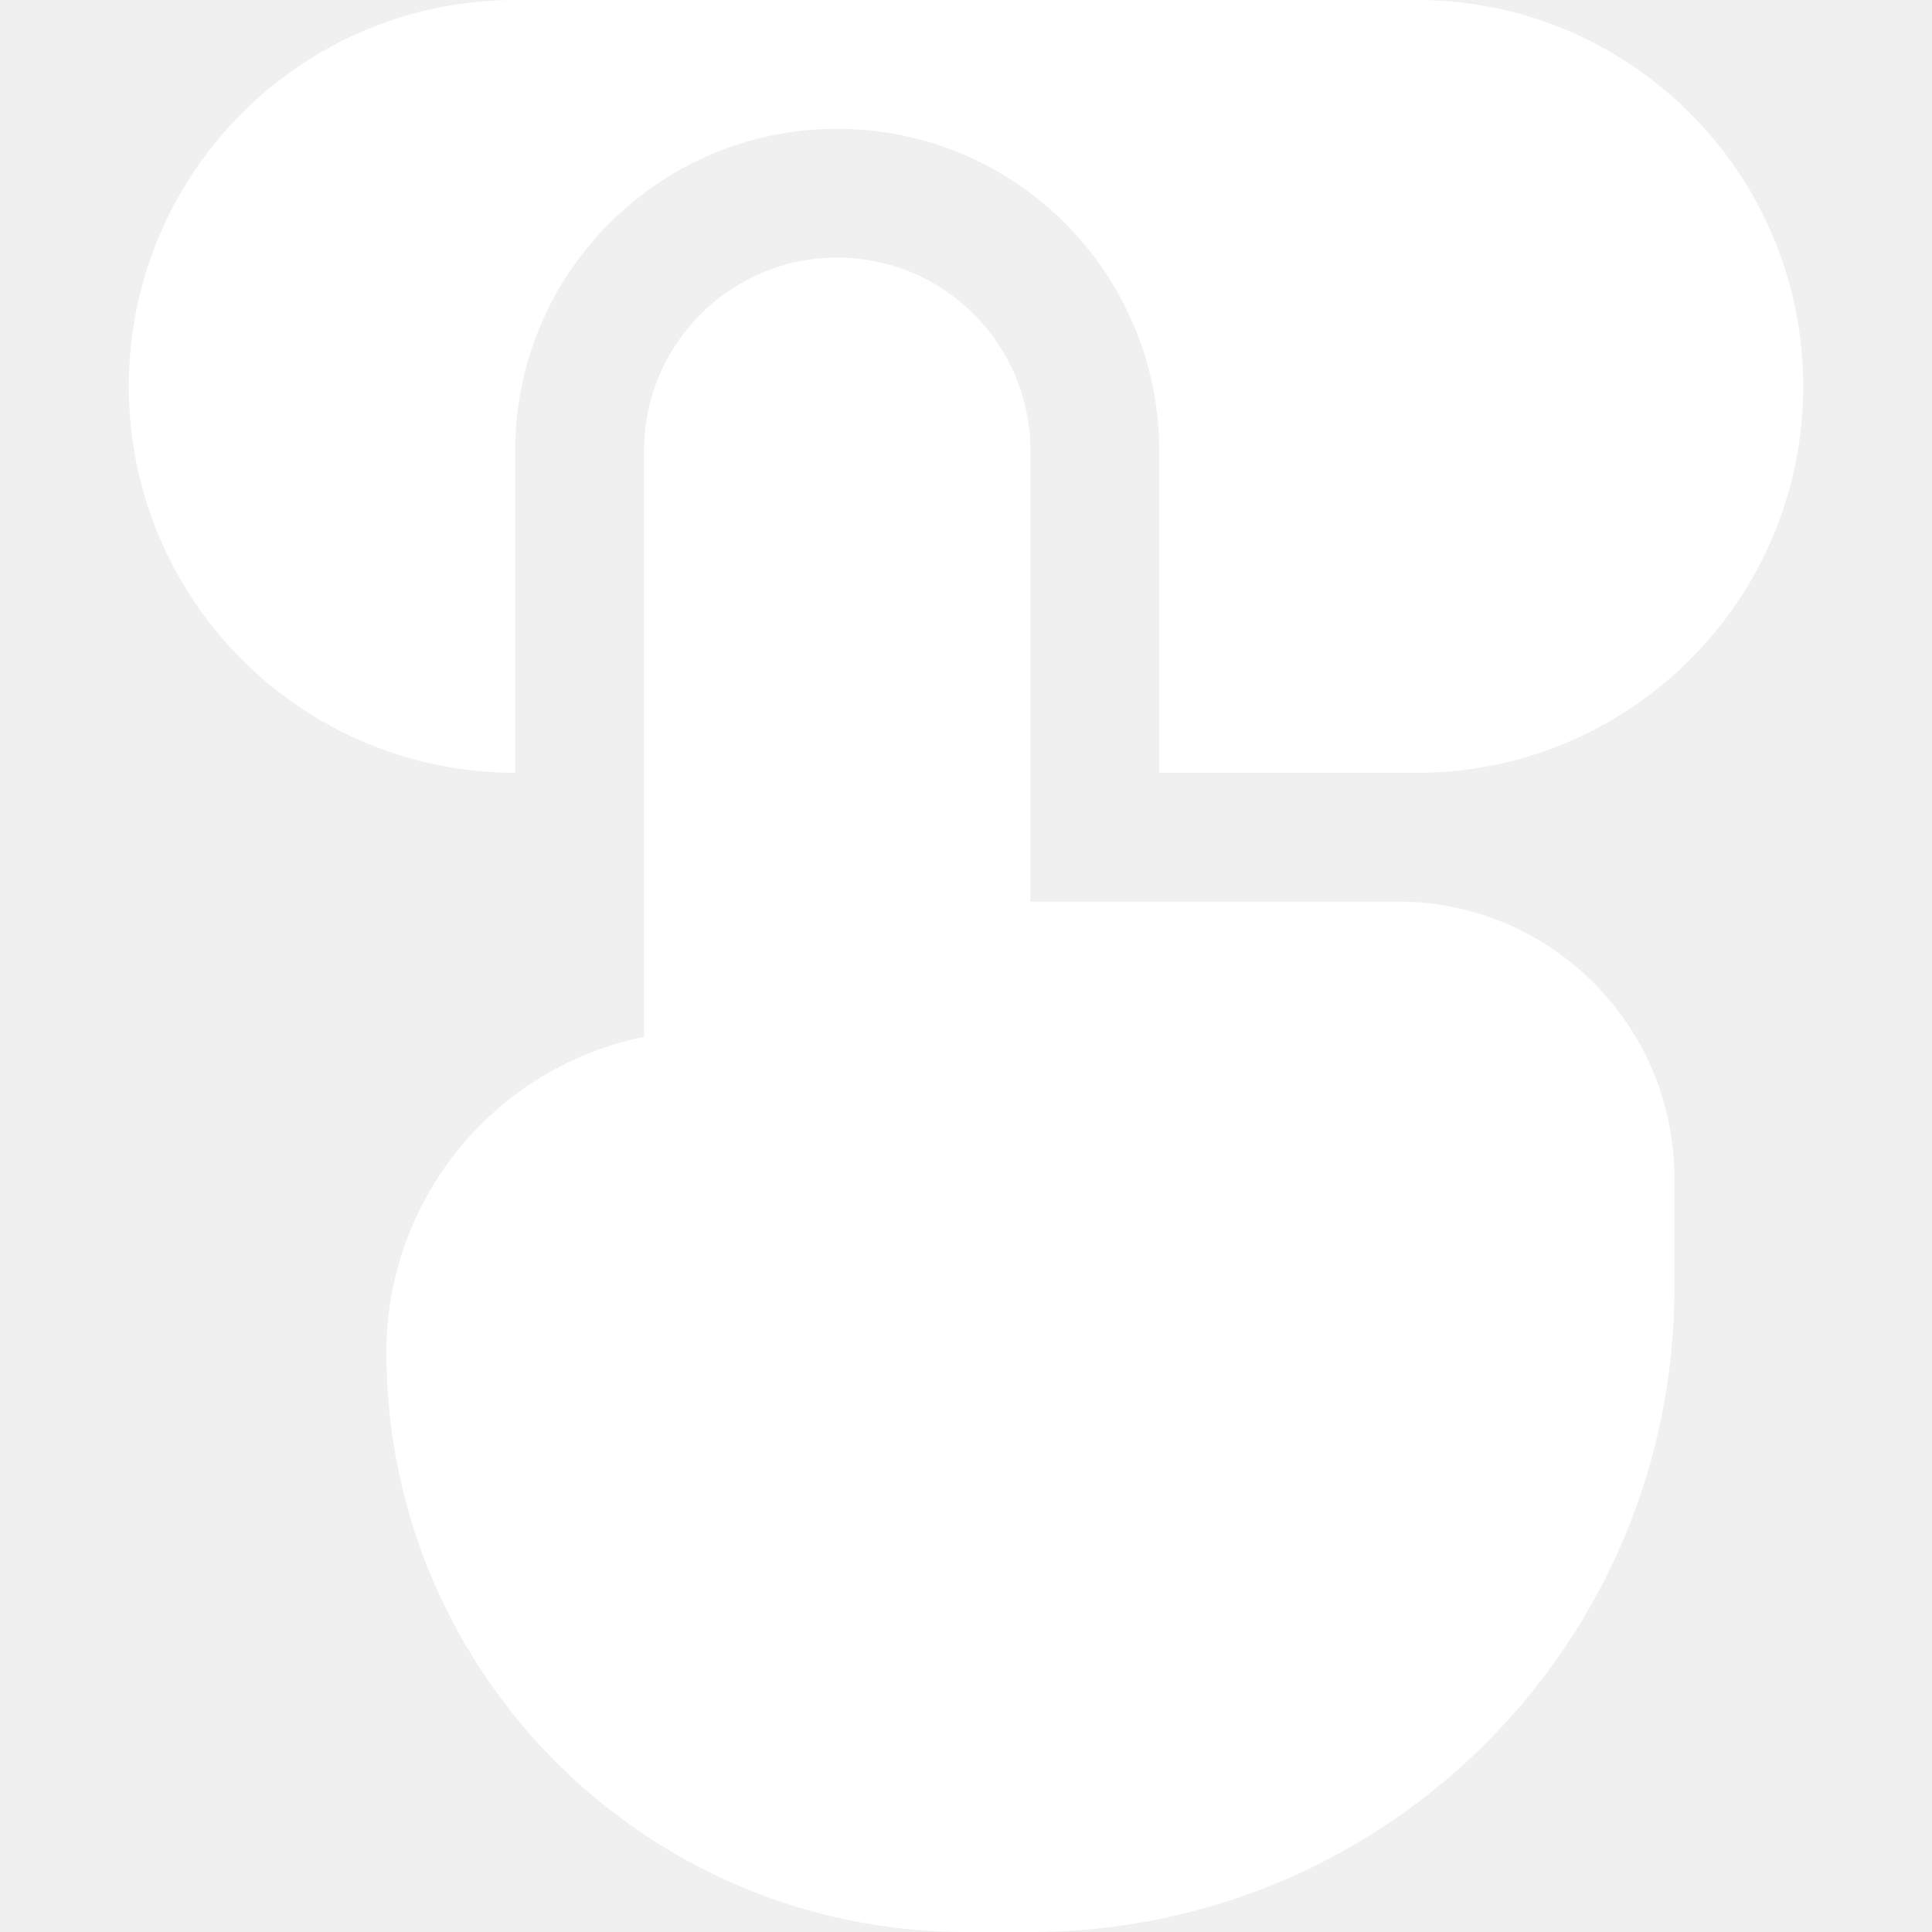
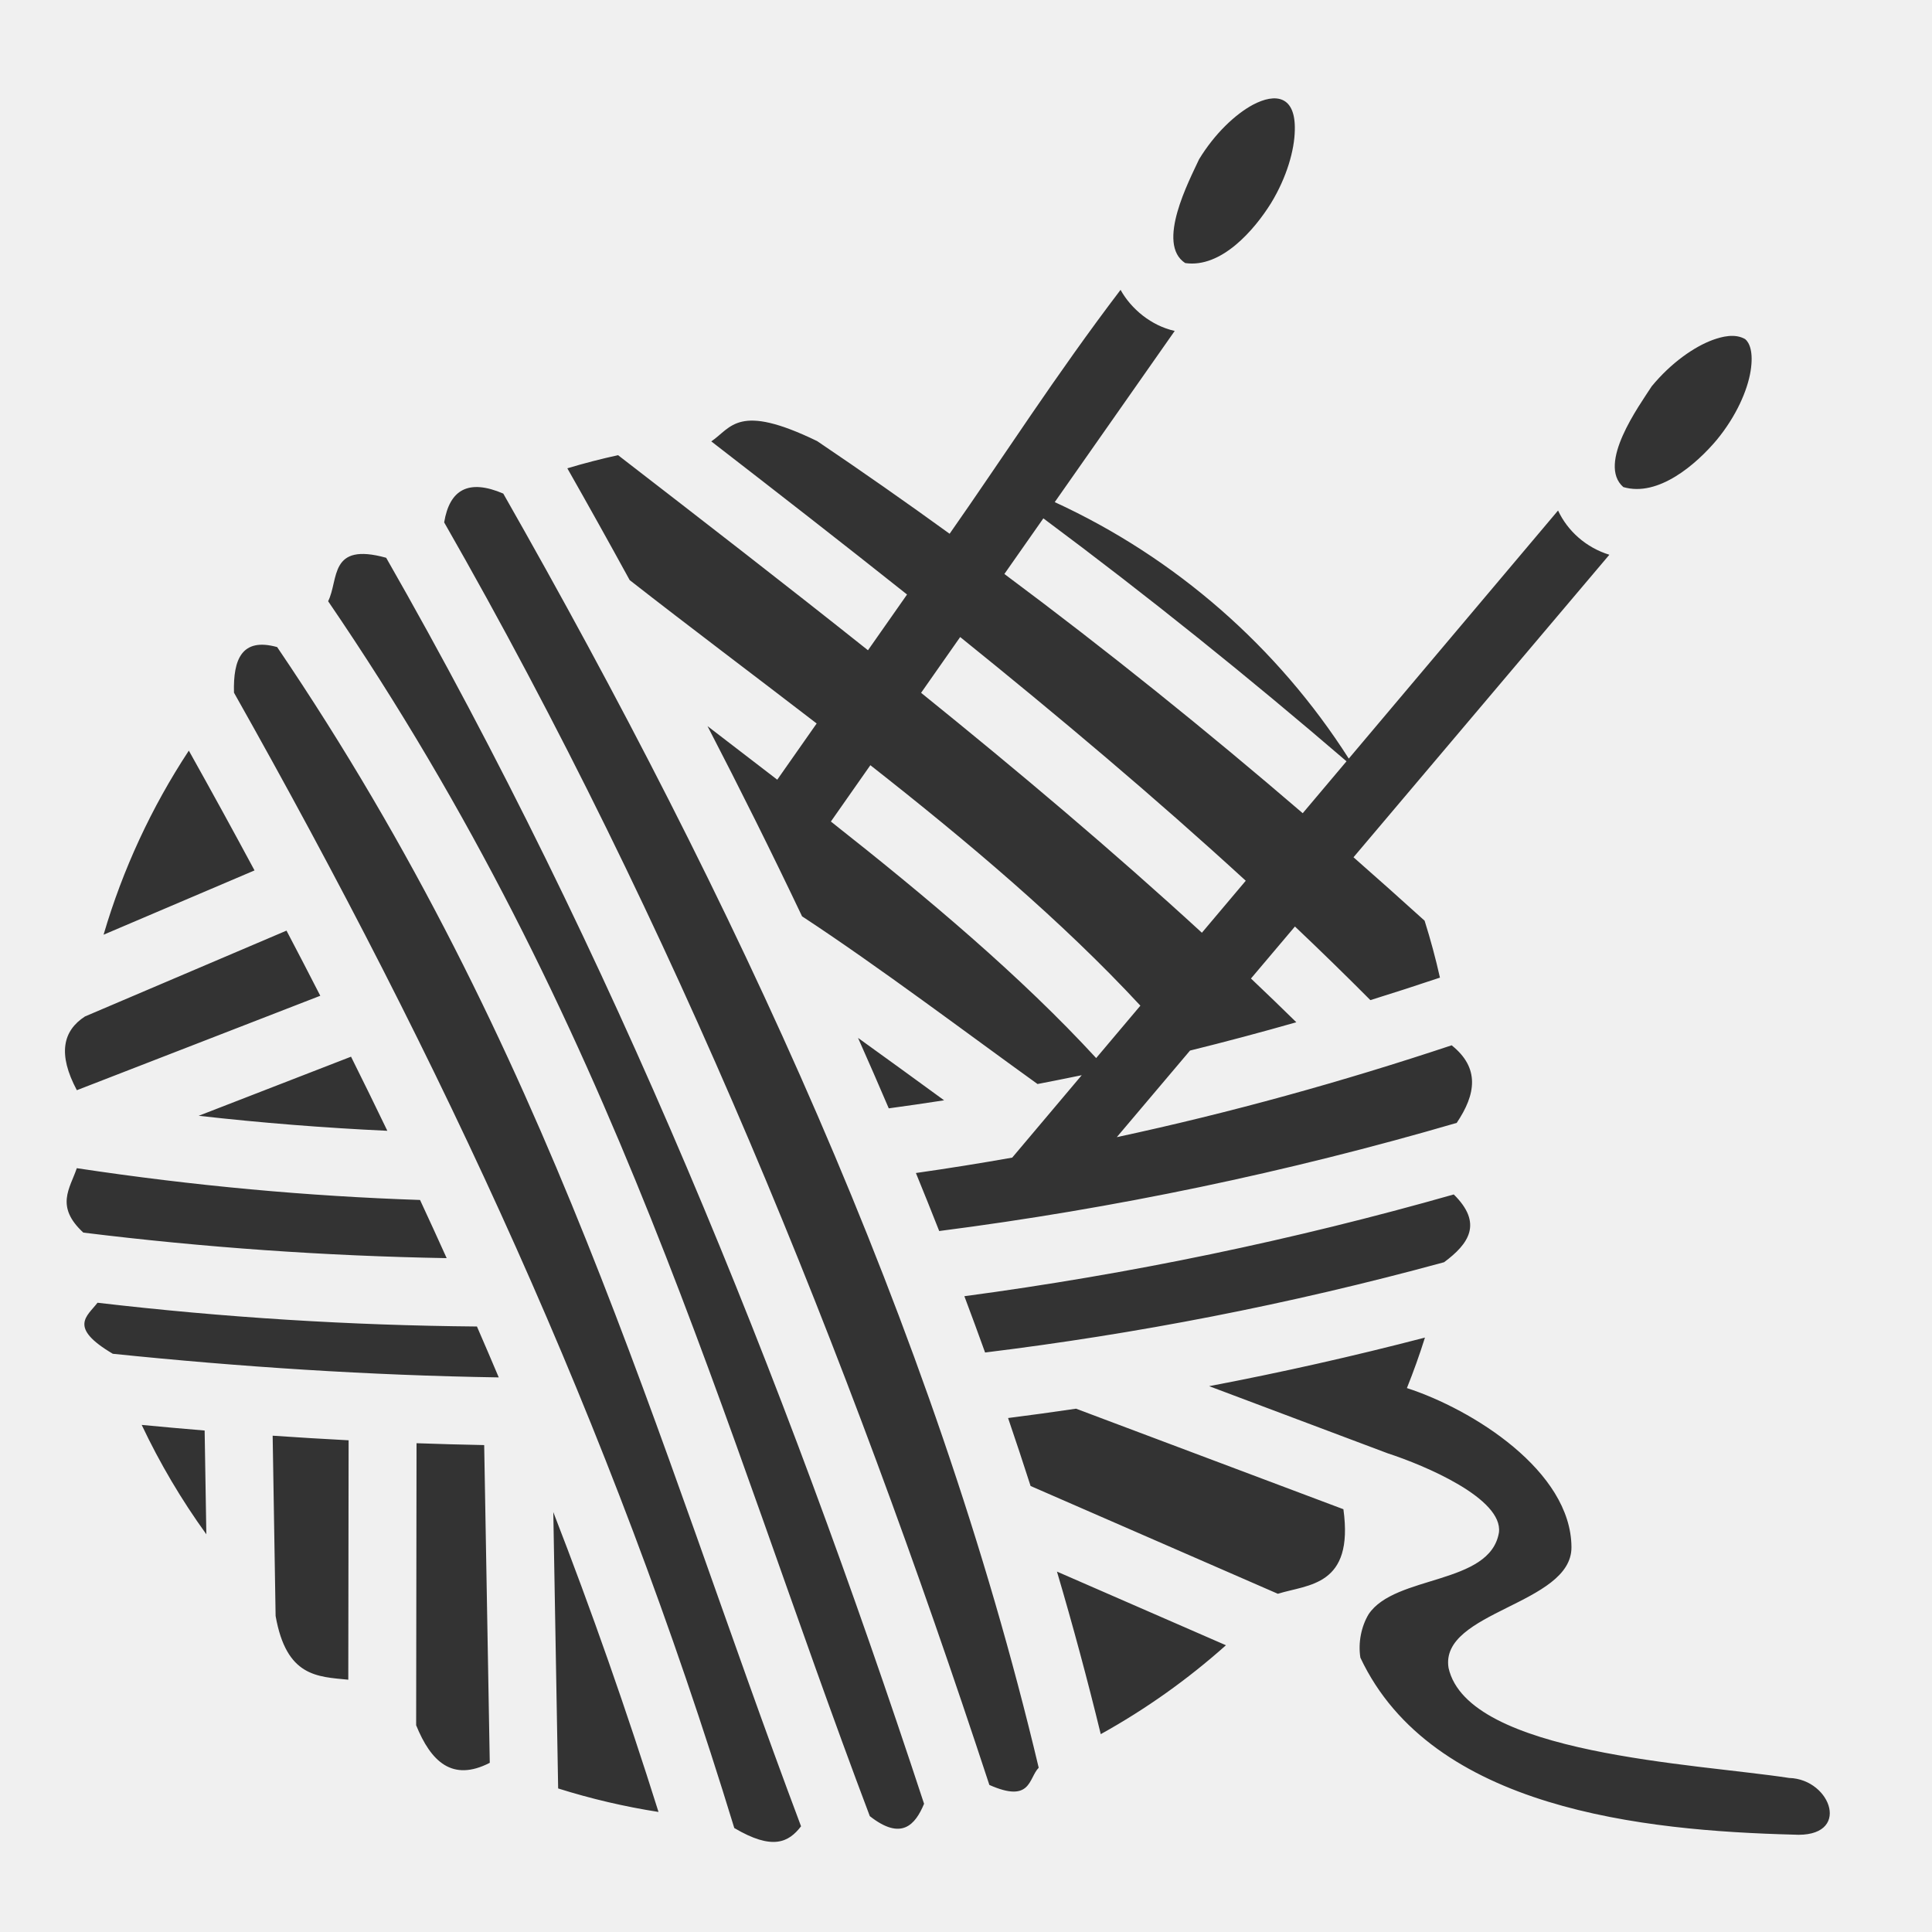
- <svg xmlns="http://www.w3.org/2000/svg" width="1em" height="1em" viewBox="0 0 15 15">
-   <path fill="white" d="M4 6a3 3 0 0 1 0-6h7a3 3 0 1 1 0 6H9V3.5a2.5 2.5 0 0 0-5 0z" />
-   <path fill="white" d="M6.5 2A1.5 1.5 0 0 0 5 3.5v4.55a2.5 2.5 0 0 0-2 2.45A4.5 4.5 0 0 0 7.5 15H8a5 5 0 0 0 5-5v-.853A2.147 2.147 0 0 0 10.853 7H8V3.5A1.5 1.5 0 0 0 6.5 2" />
+ <svg xmlns="http://www.w3.org/2000/svg" width="100%" height="100%" viewBox="0 0 512 512">
+   <style>
+     #favicon {
+       fill: #333;
+     }
+ 
+     @media (prefers-color-scheme: dark) {
+       #favicon {
+         fill: #fff;
+       }
+     }
+   </style>
+   <path id="favicon" d="M332.04 27.759c-4.596 2.47-10.075 7.56-14.275 14.453c-2.602 5.644-11.487 22.4-3.68 27.5c9.571 1.4 18.325-8.765 22.752-15.879c4.2-6.894 6.212-14.097 6.3-19.314c.25-9.162-5.102-9.93-11.097-6.76m-35.082 49.057c-17.085 22.447-30.962 44.18-45.3 64.636a1291 1291 0 0 0-35.102-24.556c-21.021-10.201-22.682-3.57-28.057.078c17.396 13.455 34.746 26.954 51.877 40.576l-10.354 14.775c-21.77-17.33-43.972-34.51-66.23-51.7a182 182 0 0 0-13.441 3.48a2180 2180 0 0 1 16.523 29.632c15.874 12.41 32.705 25.03 49.549 37.993l-10.442 14.898a5041 5041 0 0 0-18.484-14.2c8.628 16.656 17.002 33.46 25.057 50.409c20.13 13.193 44.62 31.66 62.4 44.44c3.916-.75 7.82-1.533 11.715-2.337l-18.424 21.84a768 768 0 0 1-25.52 4.08c2.098 5.112 4.148 10.24 6.174 15.375a899 899 0 0 0 137.143-28.658c5.08-7.527 6.204-14.563-1.344-20.562c-28.95 9.639-58.497 17.842-88.736 24.341l19.406-22.945a814 814 0 0 0 28.172-7.504a944 944 0 0 0-12.02-11.593l11.653-13.78a940 940 0 0 1 19.992 19.51a876 876 0 0 0 18.436-5.963a182 182 0 0 0-4.067-15.088a1687 1687 0 0 0-18.842-16.808l67.805-80.17c-6.175-1.897-11.06-6.287-13.598-11.723l-55.459 65.746c-18.82-29.505-45.863-53.235-77.923-67.972L311.31 87.7c-6.206-1.37-11.54-5.817-14.352-10.884m156.94 13.267c-4.9 1.797-11.044 6.058-16.176 12.29c-3.37 5.216-14.532 20.556-7.528 26.704c9.276 2.736 19.38-6.087 24.768-12.504c5.132-6.231 8.138-13.077 8.963-18.23s-.34-7.571-1.438-8.475c-2.728-1.57-6.156-.662-8.59.215zm-320.524 40.723c-9.202-3.944-14.229-1.076-15.666 7.63c61.04 106.67 106.595 219.245 144.486 334.592c11.13 4.931 10.359-1.798 13.073-4.56c-27.876-117.522-81.03-230.756-141.893-337.662m143.127 6.564c27.765 20.66 54.483 42.173 80.338 64.383l-11.604 13.756c-25.474-21.888-51.767-43.07-79.064-63.399zm-174.16 10.447c-15.251-4.231-12.5 5.804-15.385 11.512c76.376 111.834 103.795 216.838 143.553 321.967c8.333 6.566 12.036 2.365 14.379-3.275c-37.546-114.2-82.537-225.242-142.547-330.204m152.117 21.004c26.123 21.061 51.575 42.484 75.68 64.586l-11.623 13.778c-23.597-21.658-48.62-42.759-74.416-63.582zm-181.01 2.662c-9.338-2.596-11.688 3.193-11.44 12.083c55.283 98.074 99.863 193.737 132.585 300.882c10.108 5.981 14.405 3.828 17.693-.463c-39.185-104.242-66.175-205.338-138.838-312.502m-23.406 27.44a182 182 0 0 0-22.596 48.787l40.008-17.041a2111 2111 0 0 0-17.412-31.746m180.613 3.863c25.72 20.202 50.754 41.287 71.557 63.725l-11.715 13.89C270.68 258.862 246 238.05 220.192 217.716zM75.927 246.624l-53.412 22.75c-5.851 3.791-7.273 9.93-2.15 19.541l64.513-25.027a1802 1802 0 0 0-8.951-17.264m151.459 28.426a1343 1343 0 0 1 8.146 18.674a752 752 0 0 0 14.666-2.133c-7.36-5.36-15.139-11.038-22.812-16.541m-134.36 4.984l-40.375 15.662a759 759 0 0 0 49.996 3.977a1609 1609 0 0 0-9.62-19.639zm-72.672 29.547c-1.801 5.343-5.821 10.118 1.733 17.072a918 918 0 0 0 96.285 6.766a1473 1473 0 0 0-7.057-15.416c-29.61-.99-59.907-3.728-90.96-8.422zm364.907 6.96a917 917 0 0 1-129.692 26.968a1126 1126 0 0 1 5.49 14.918c39.738-4.882 80.213-12.616 121.637-23.924c6.55-4.86 10.362-10.291 2.565-17.963zM25.845 345.238c-2.76 3.598-7.863 6.493 4.052 13.528c33.771 3.469 67.817 5.712 102.278 6.261a1382 1382 0 0 0-5.781-13.49a934 934 0 0 1-100.55-6.299zm351.783 9.233a875 875 0 0 1-57.195 12.877l47.392 17.822c9.683 3.145 30.587 11.951 29.406 20.983c-2.359 13.928-27.517 11.142-34.53 21.632c-1.93 3.205-2.83 7.536-2.182 11.524c18.943 40.217 75.27 45.85 114.746 46.886c15.587.961 10.116-14.706-1.11-15.016c-24.701-3.81-85.094-6.218-90.271-29.144c-2.465-15.017 32.627-16.775 32.57-31.993c-.078-20.225-26.292-36.584-43.61-42.188a182 182 0 0 0 4.784-13.383m-92.469 18.844a887 887 0 0 1-18.008 2.476q3.068 8.985 5.967 18.014l65.526 28.564c8.046-2.521 20.204-1.952 17.373-22.408zm-247.607 4.3a182.7 182.7 0 0 0 17.13 28.987l-.45-27.498q-8.356-.693-16.68-1.489m34.705 2.858l.783 47.773c2.852 16.181 11.086 16.074 19.26 16.893l.086-63.448a1203 1203 0 0 1-20.13-1.218zm38.129 1.994l-.102 74.74c3.905 9.613 9.563 15.077 19.51 9.957l-1.48-84.203a1087 1087 0 0 1-17.928-.494m36.244 18.256l1.285 73.234a182 182 0 0 0 26.596 6.229a1272 1272 0 0 0-27.881-79.463m133.476 15.763a923 923 0 0 1 11.604 43.082a183.3 183.3 0 0 0 33.178-23.56z">
+   </path>
</svg>
